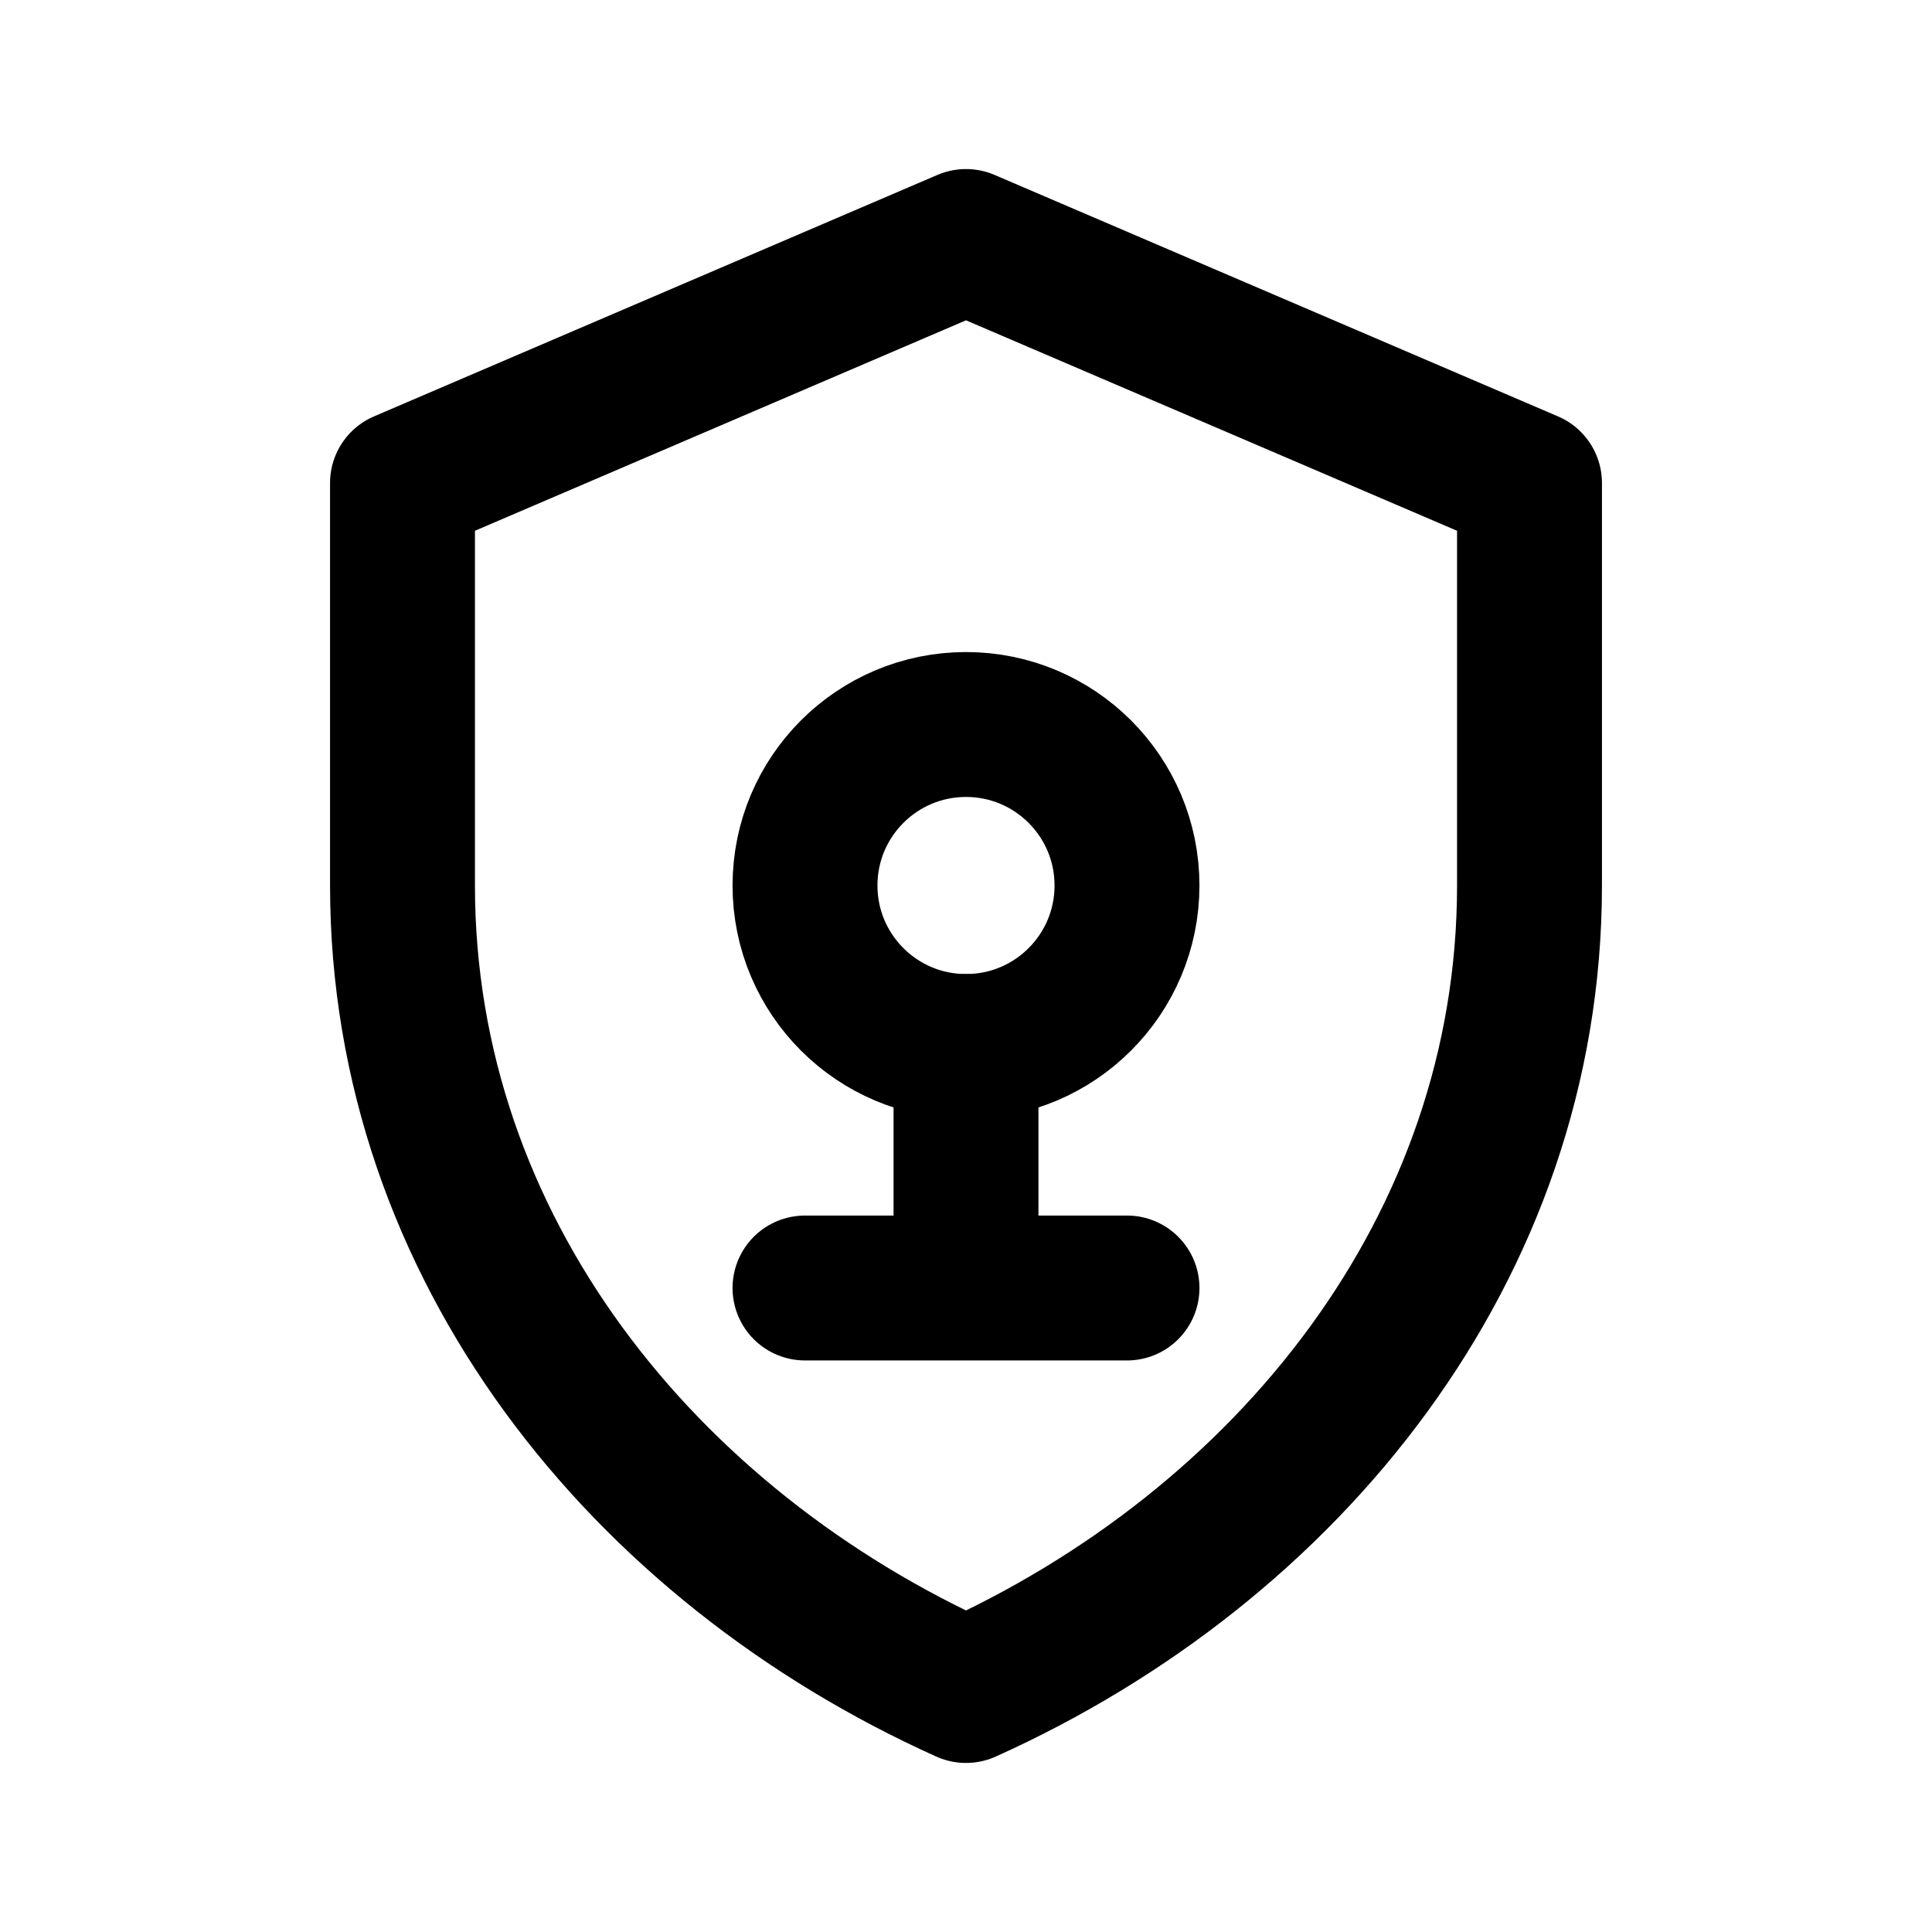
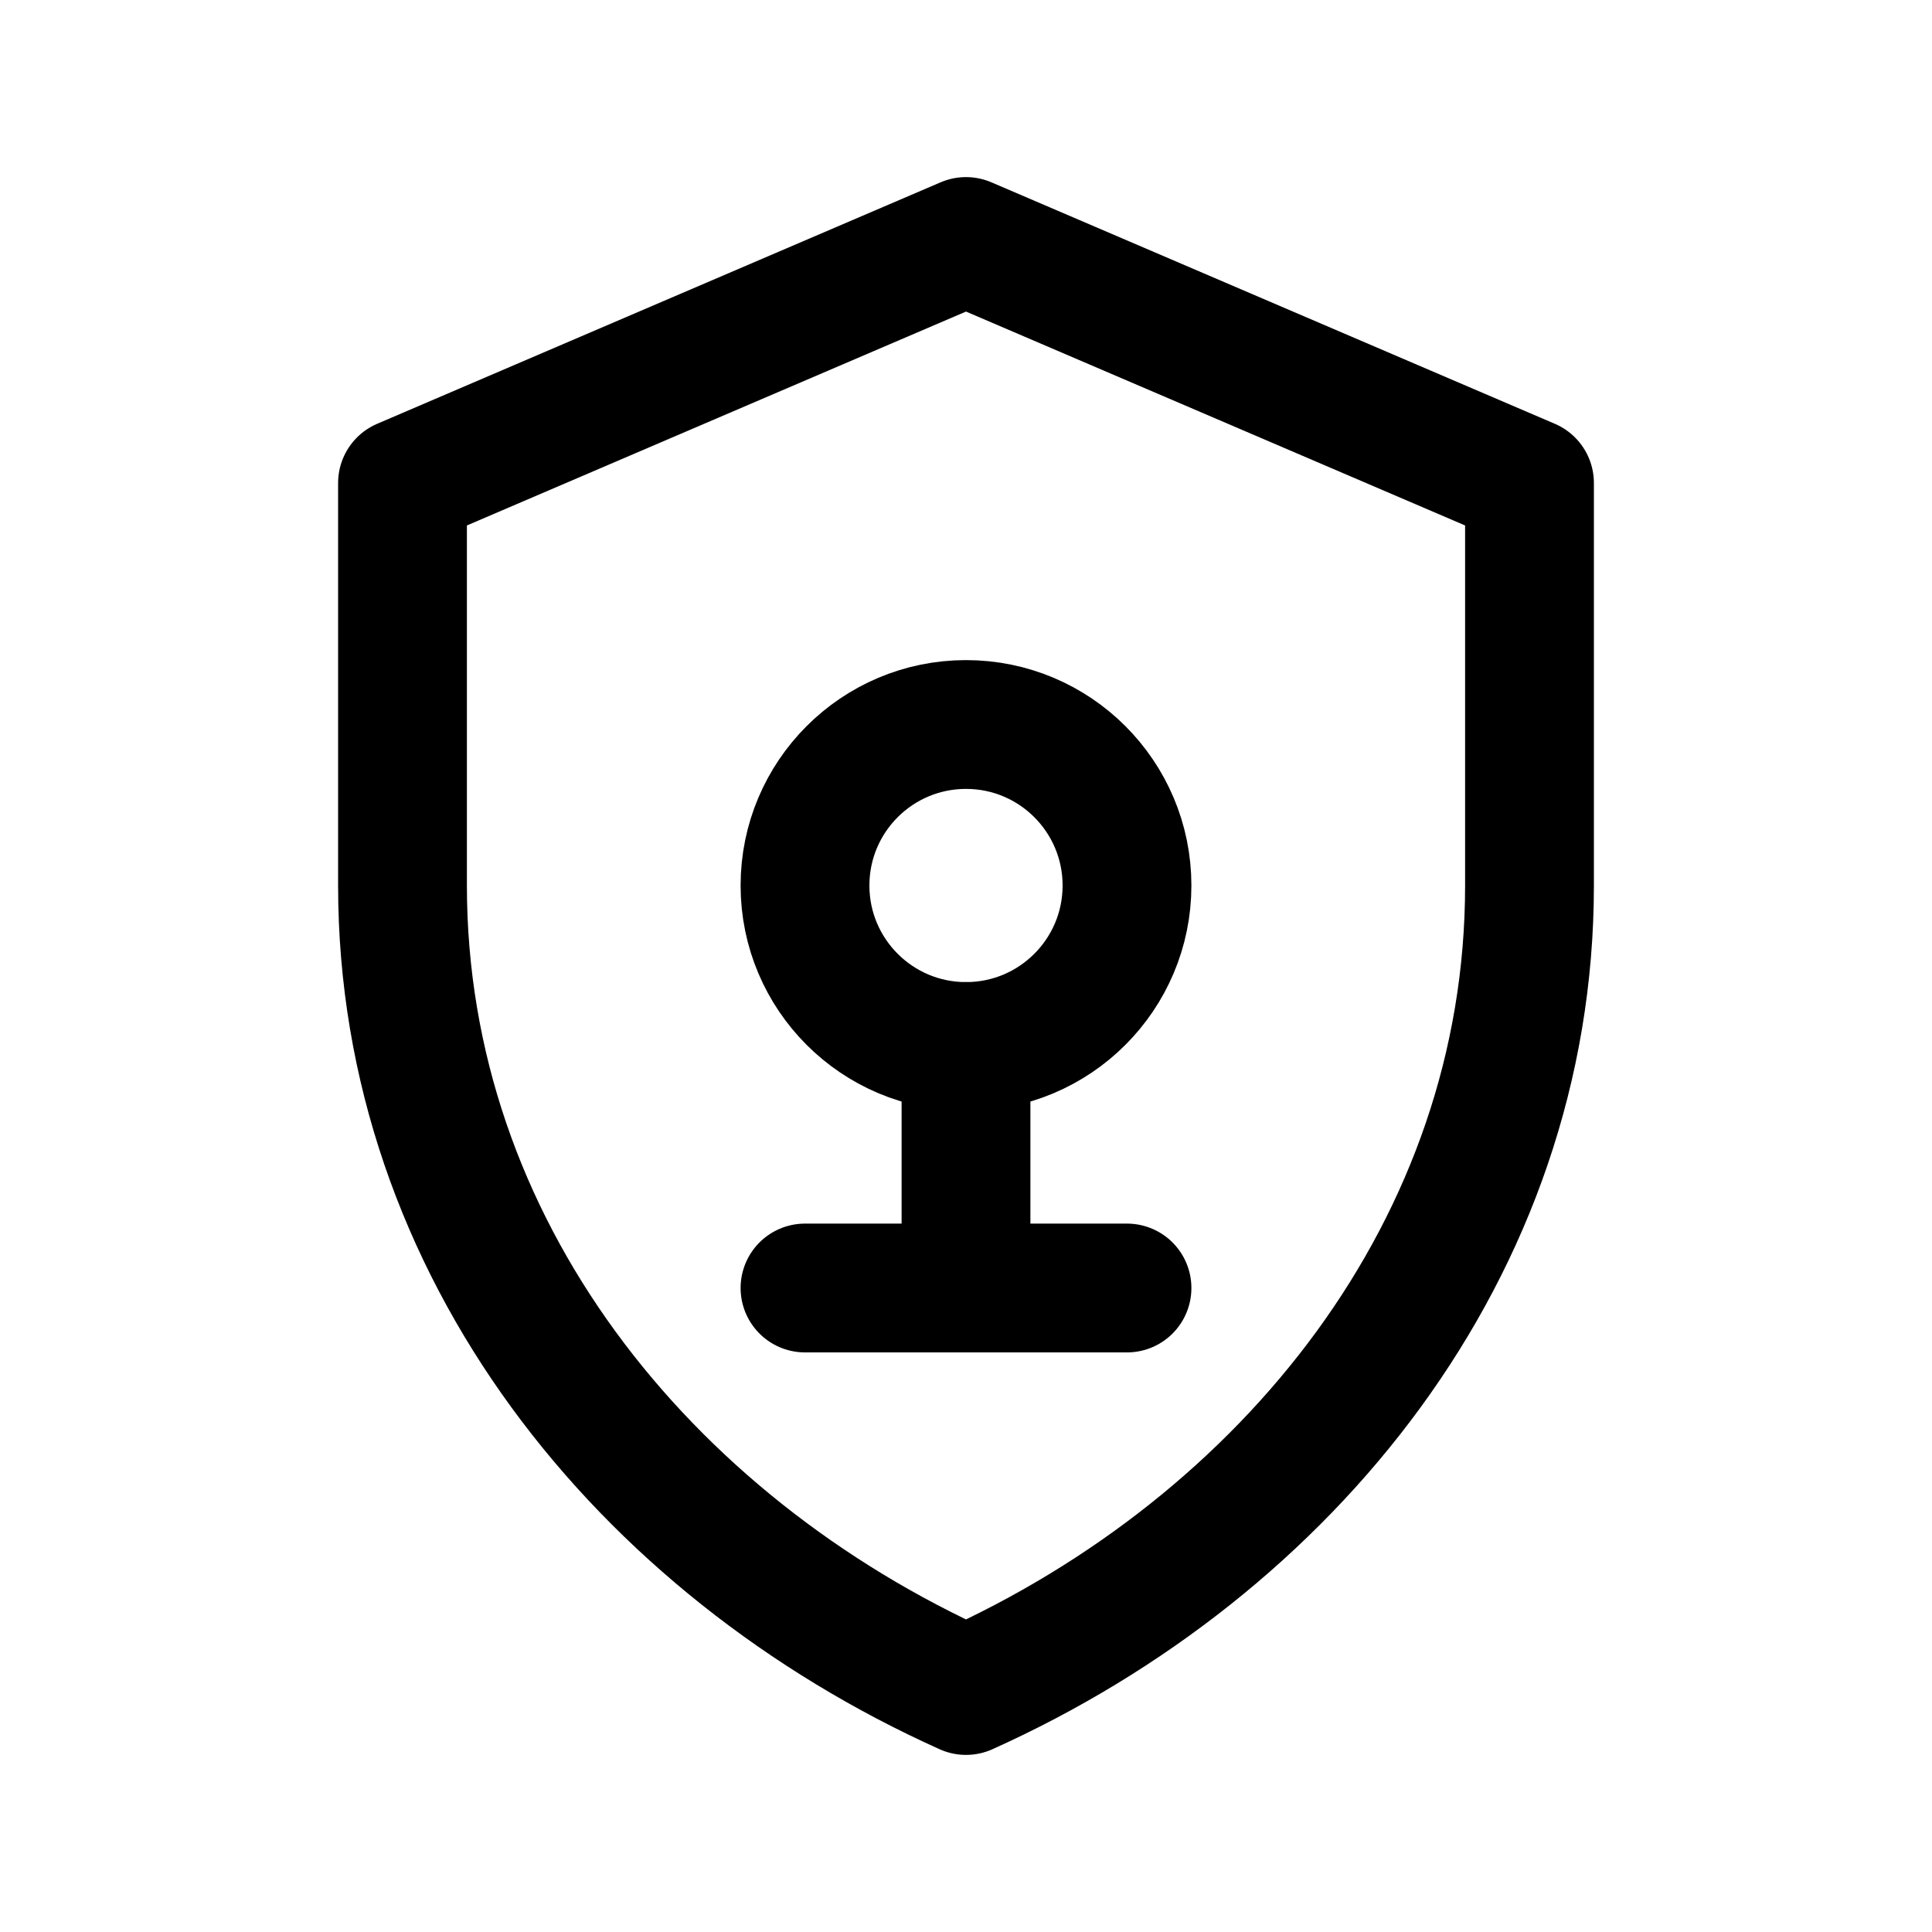
- <svg xmlns="http://www.w3.org/2000/svg" viewBox="0 0 24 24" fill="none" stroke="currentColor" stroke-width="1.8" stroke-linecap="round" stroke-linejoin="round">
+ <svg xmlns="http://www.w3.org/2000/svg" viewBox="0 0 24 24" fill="none" stroke="currentColor" stroke-width="1.6" stroke-linecap="round" stroke-linejoin="round">
  <path d="M12 3 5 6v5c0 4.5 3 8.2 7 10 4-1.8 7-5.5 7-10V6z" />
  <circle cx="12" cy="11" r="2" />
  <path d="M12 13v3M10 16h4" />
</svg>
